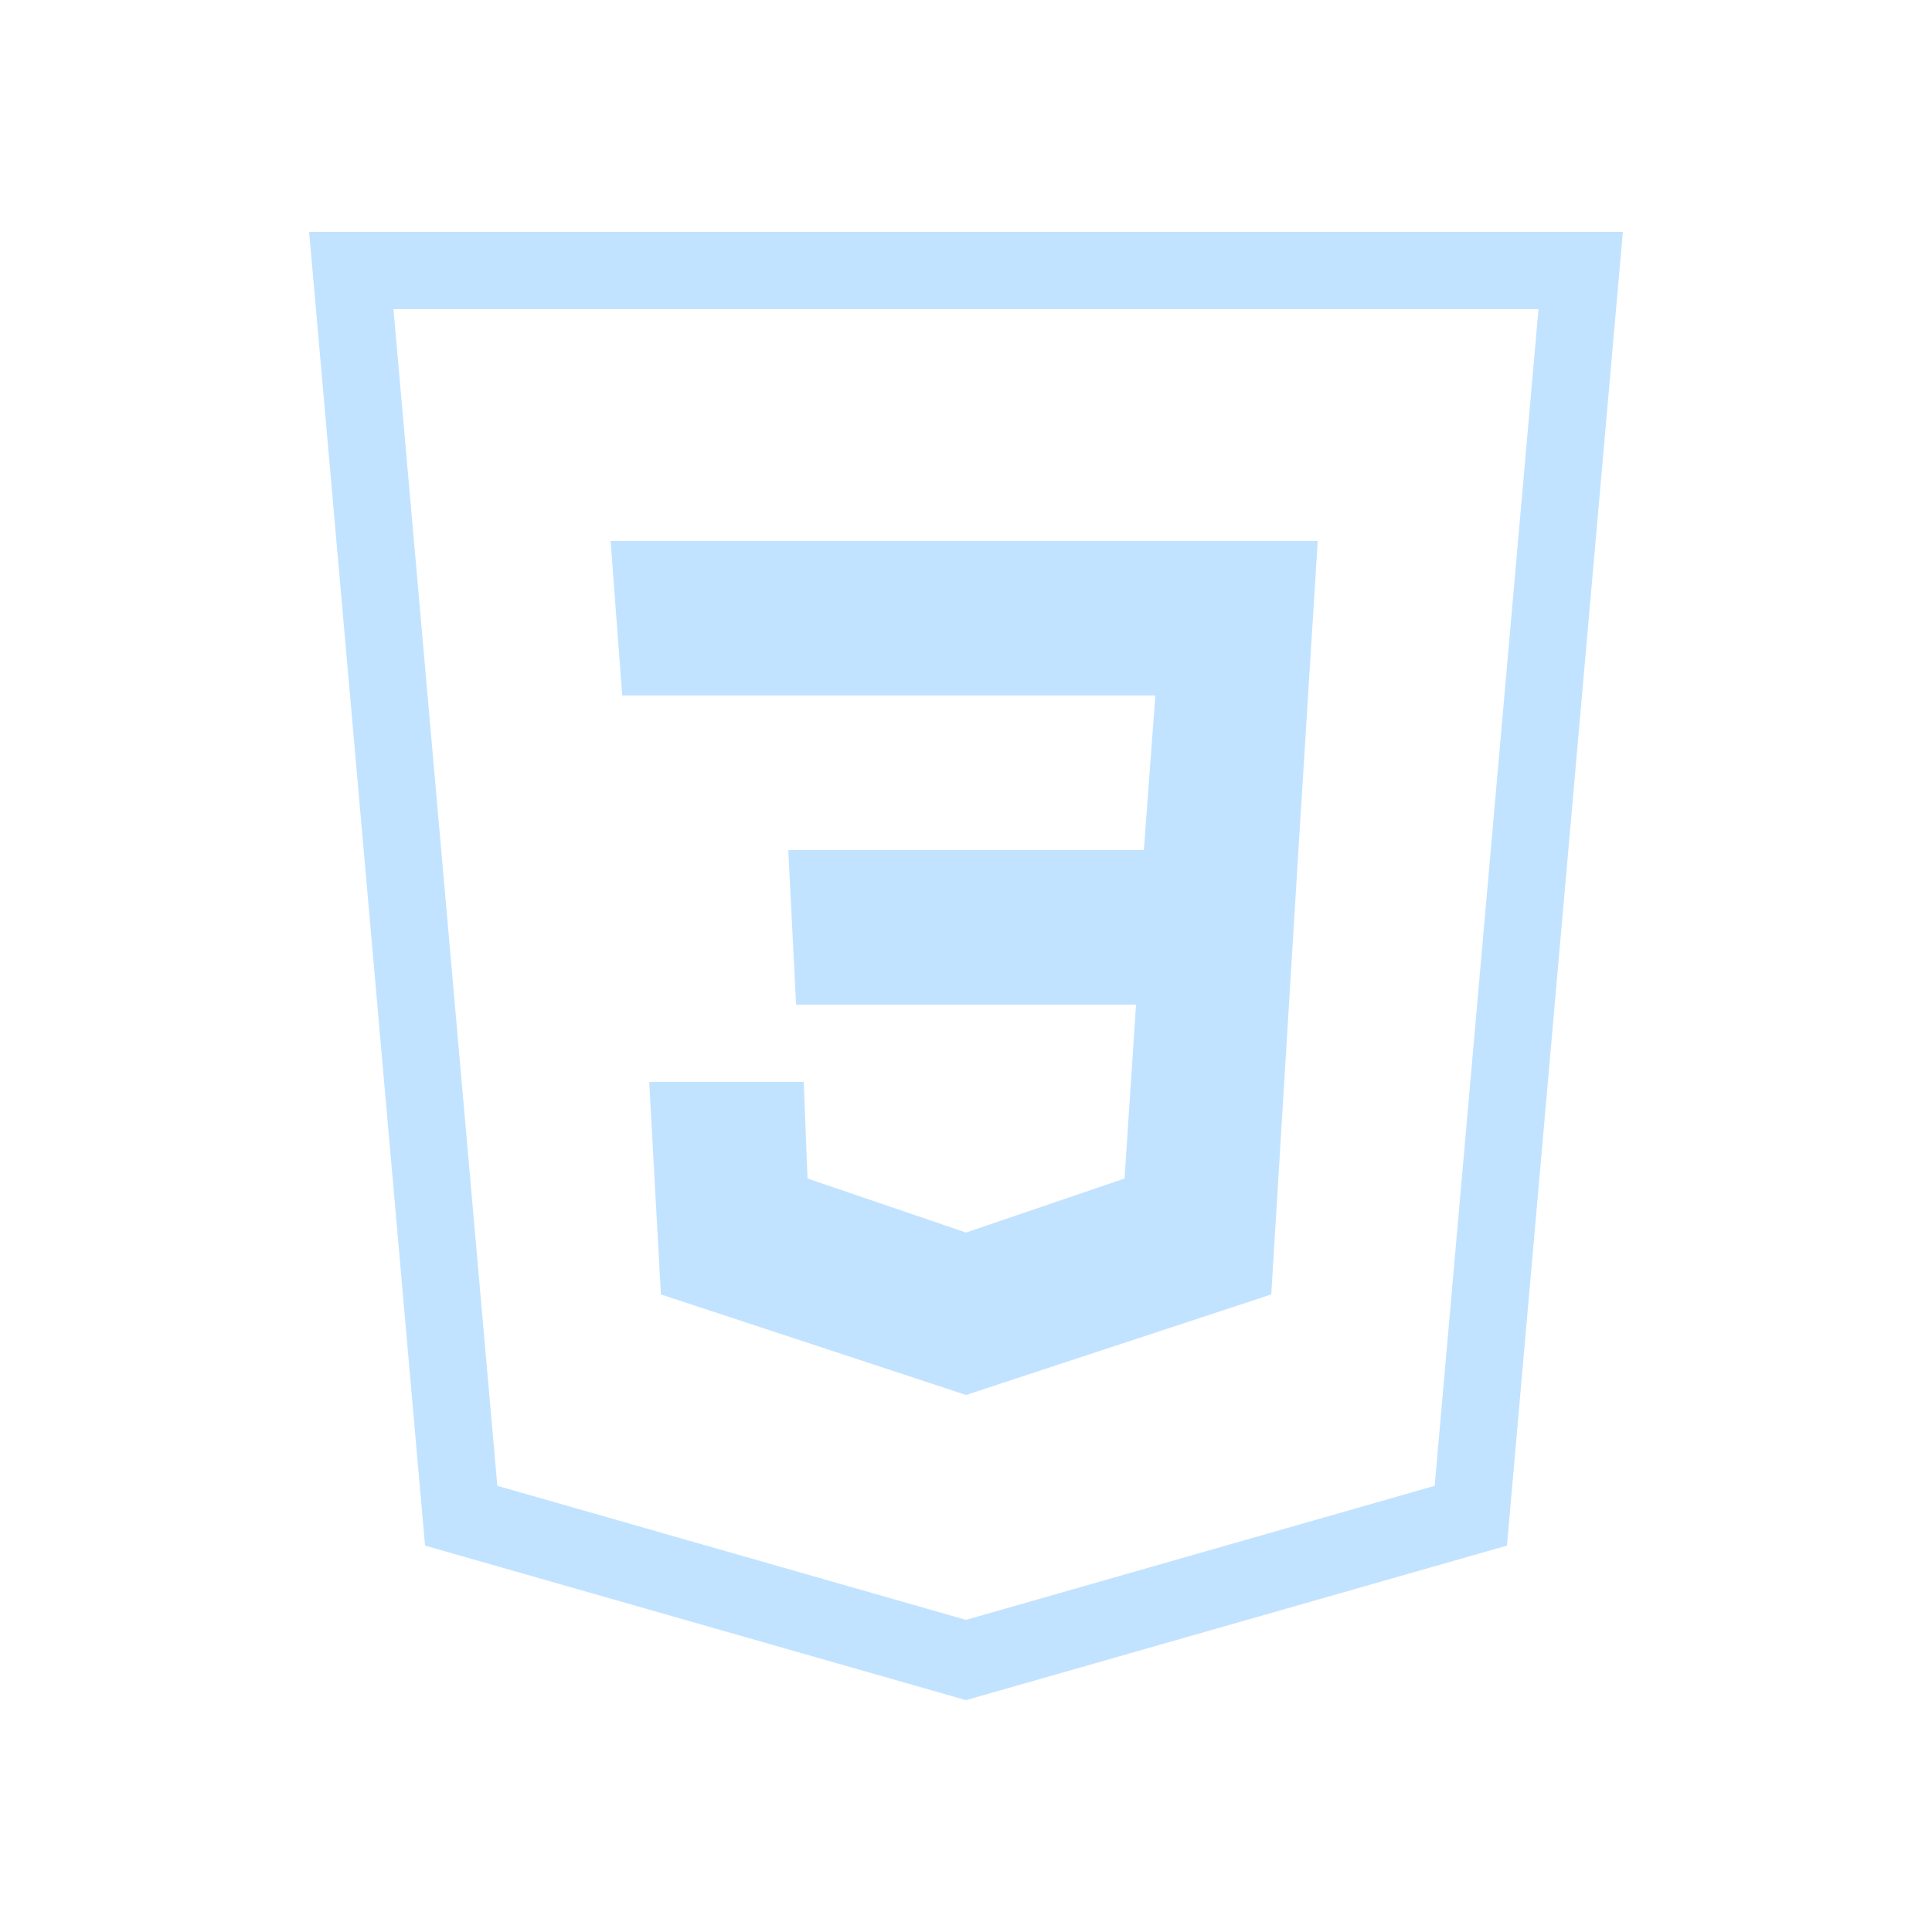
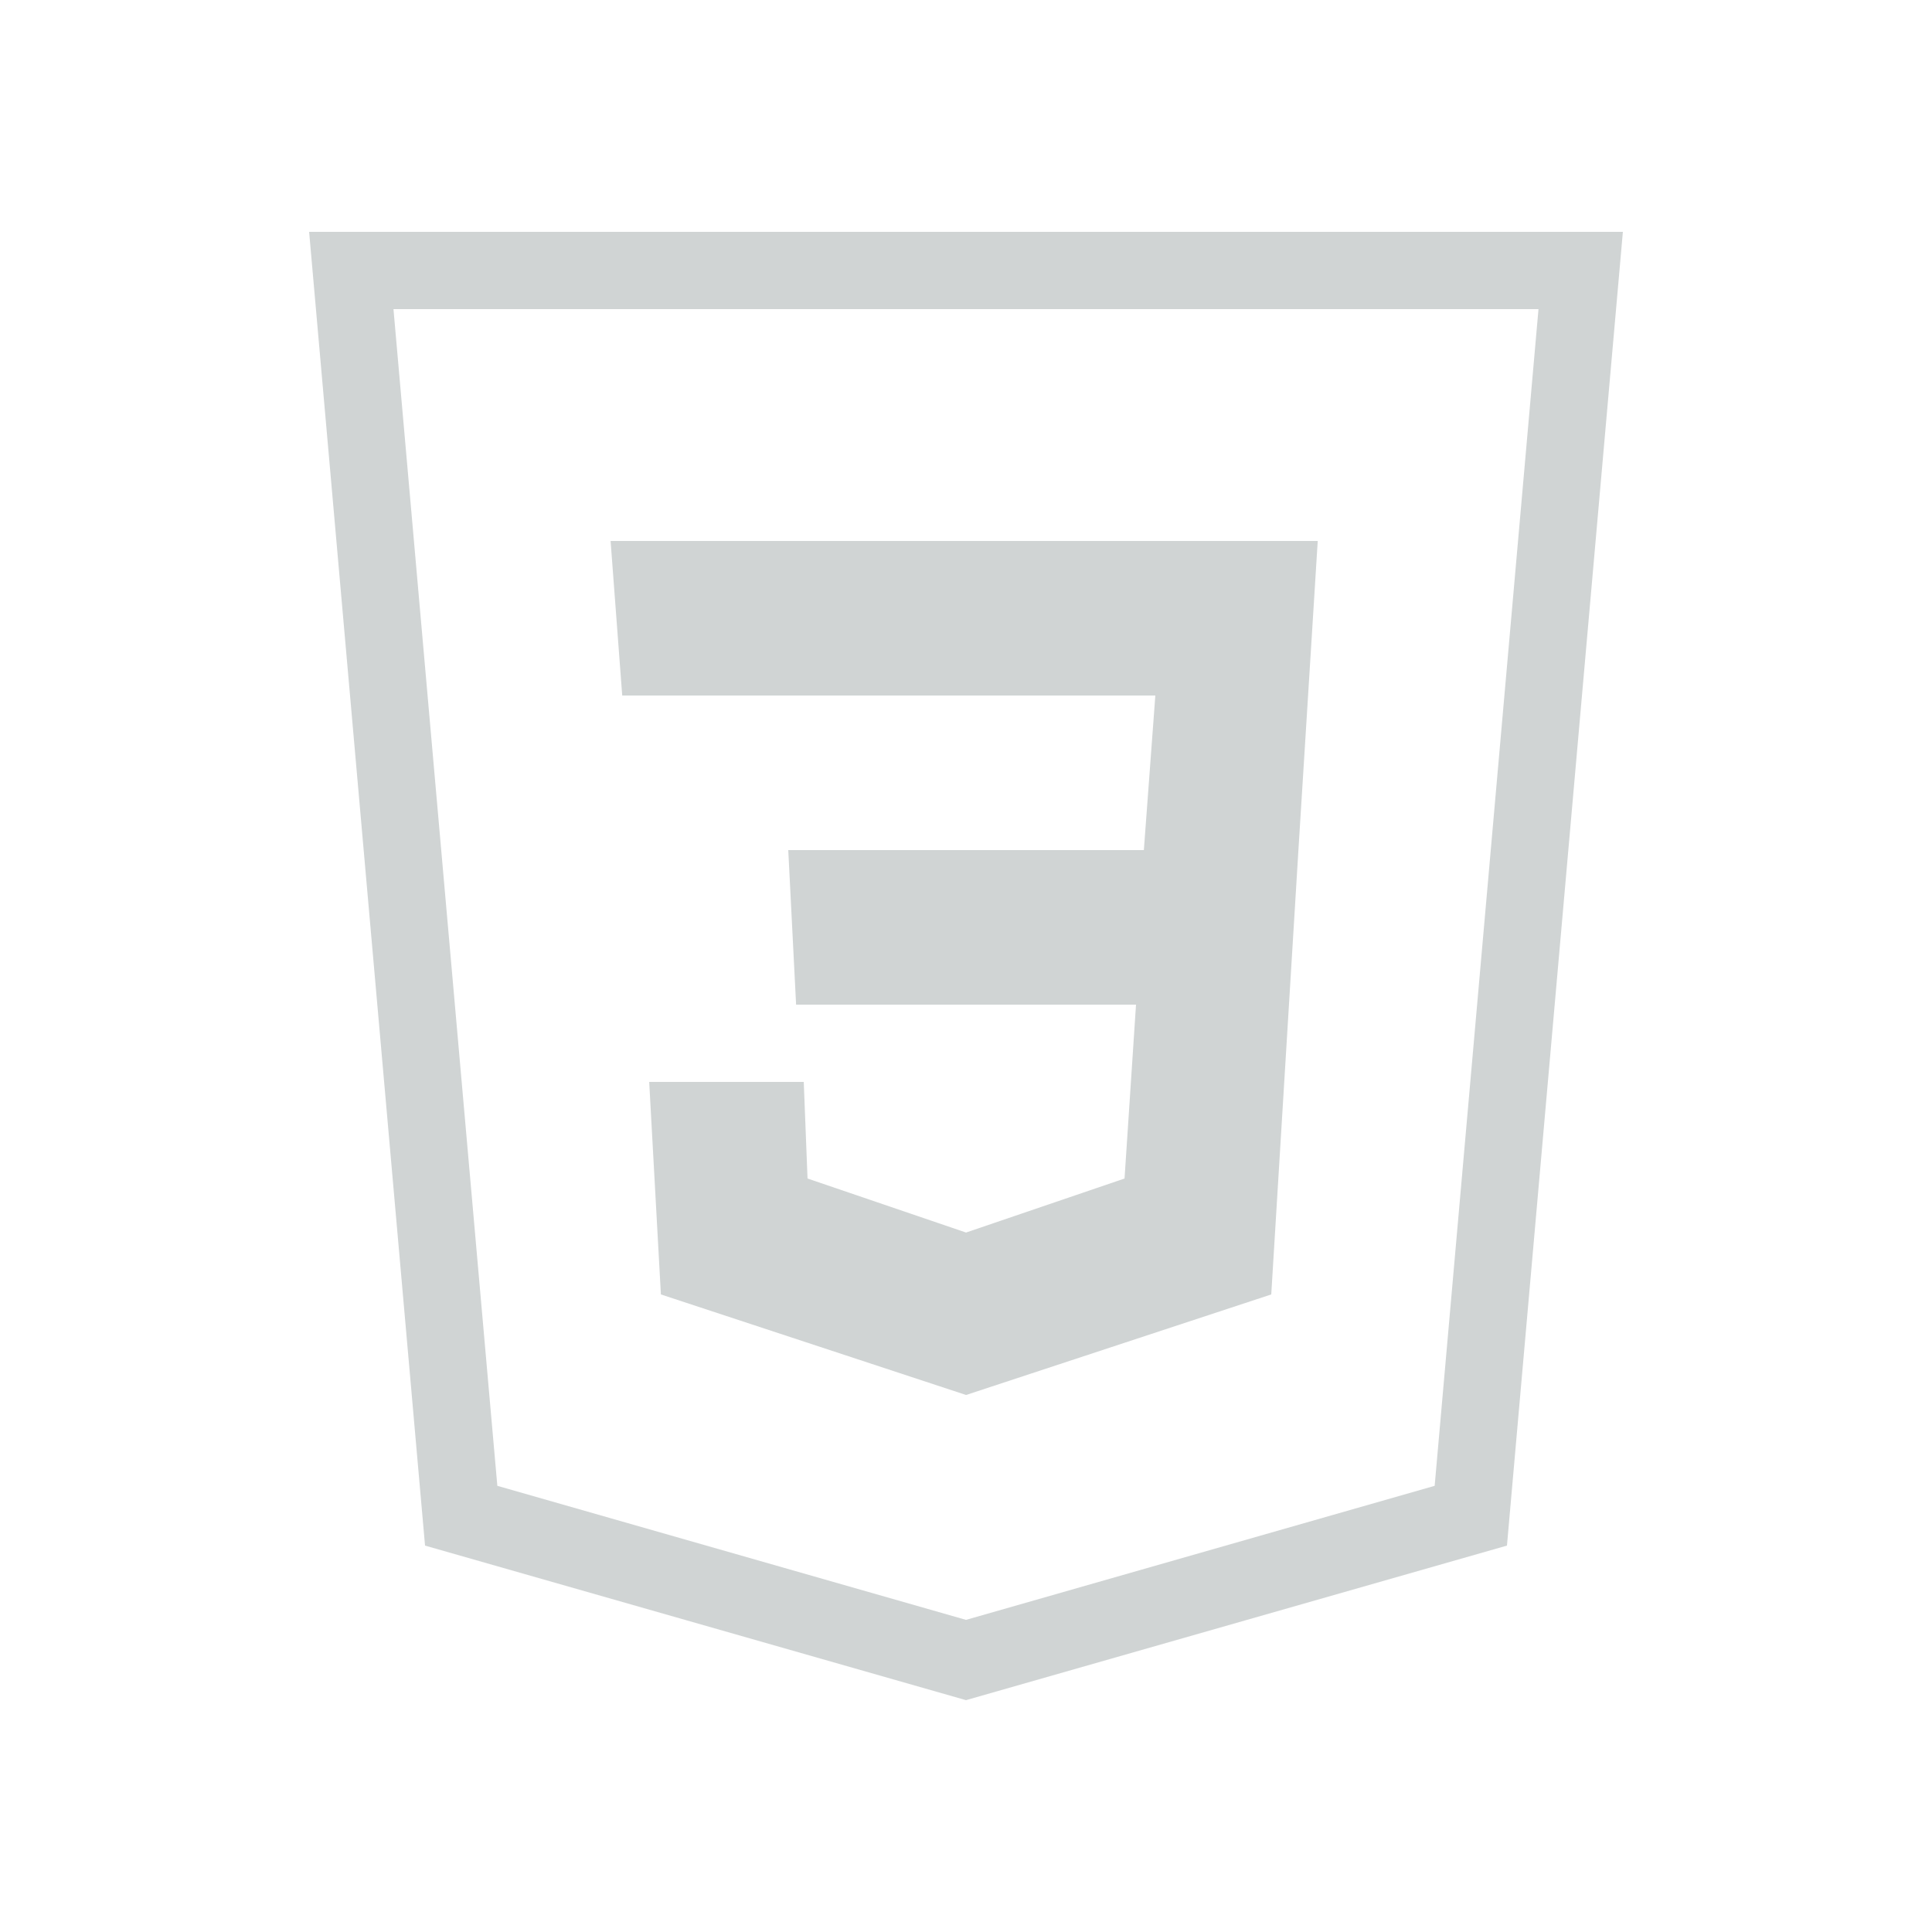
- <svg xmlns="http://www.w3.org/2000/svg" viewBox="0,0,256,256" width="50px" height="50px" fill-rule="evenodd" fill="#c2e3ff">
-   <g fill="#c2e3ff" fill-rule="evenodd" stroke="none" stroke-width="1" stroke-linecap="butt" stroke-linejoin="miter" stroke-miterlimit="10" stroke-dasharray="" stroke-dashoffset="0" font-family="none" font-weight="none" font-size="none" text-anchor="none" style="mix-blend-mode: normal">
+ <svg xmlns="http://www.w3.org/2000/svg" viewBox="0,0,256,256" width="50px" height="50px">
+   <g fill="#d0d4d4" fill-rule="evenodd" stroke="none" stroke-width="1" stroke-linecap="butt" stroke-linejoin="miter" stroke-miterlimit="10" stroke-dasharray="" stroke-dashoffset="0" font-family="none" font-weight="none" font-size="none" text-anchor="none" style="mix-blend-mode: normal">
    <g transform="scale(5.12,5.12)">
      <path d="M39,40l-14,4l-14,-4l-3,-34h34c-1,11.332 -2,22.668 -3,34zM39.816,8h-29.633l2.688,30.453l12.129,3.469l12.129,-3.469zM16.801,28h4l0.098,2.5l4.102,1.398l4.102,-1.398l0.297,-4.5h-8.797l-0.203,-4h9.203l0.297,-4h-13.797l-0.301,-4h18.301l-0.5,8l-0.703,11.5l-7.898,2.602l-7.898,-2.602z" />
    </g>
  </g>
</svg>
